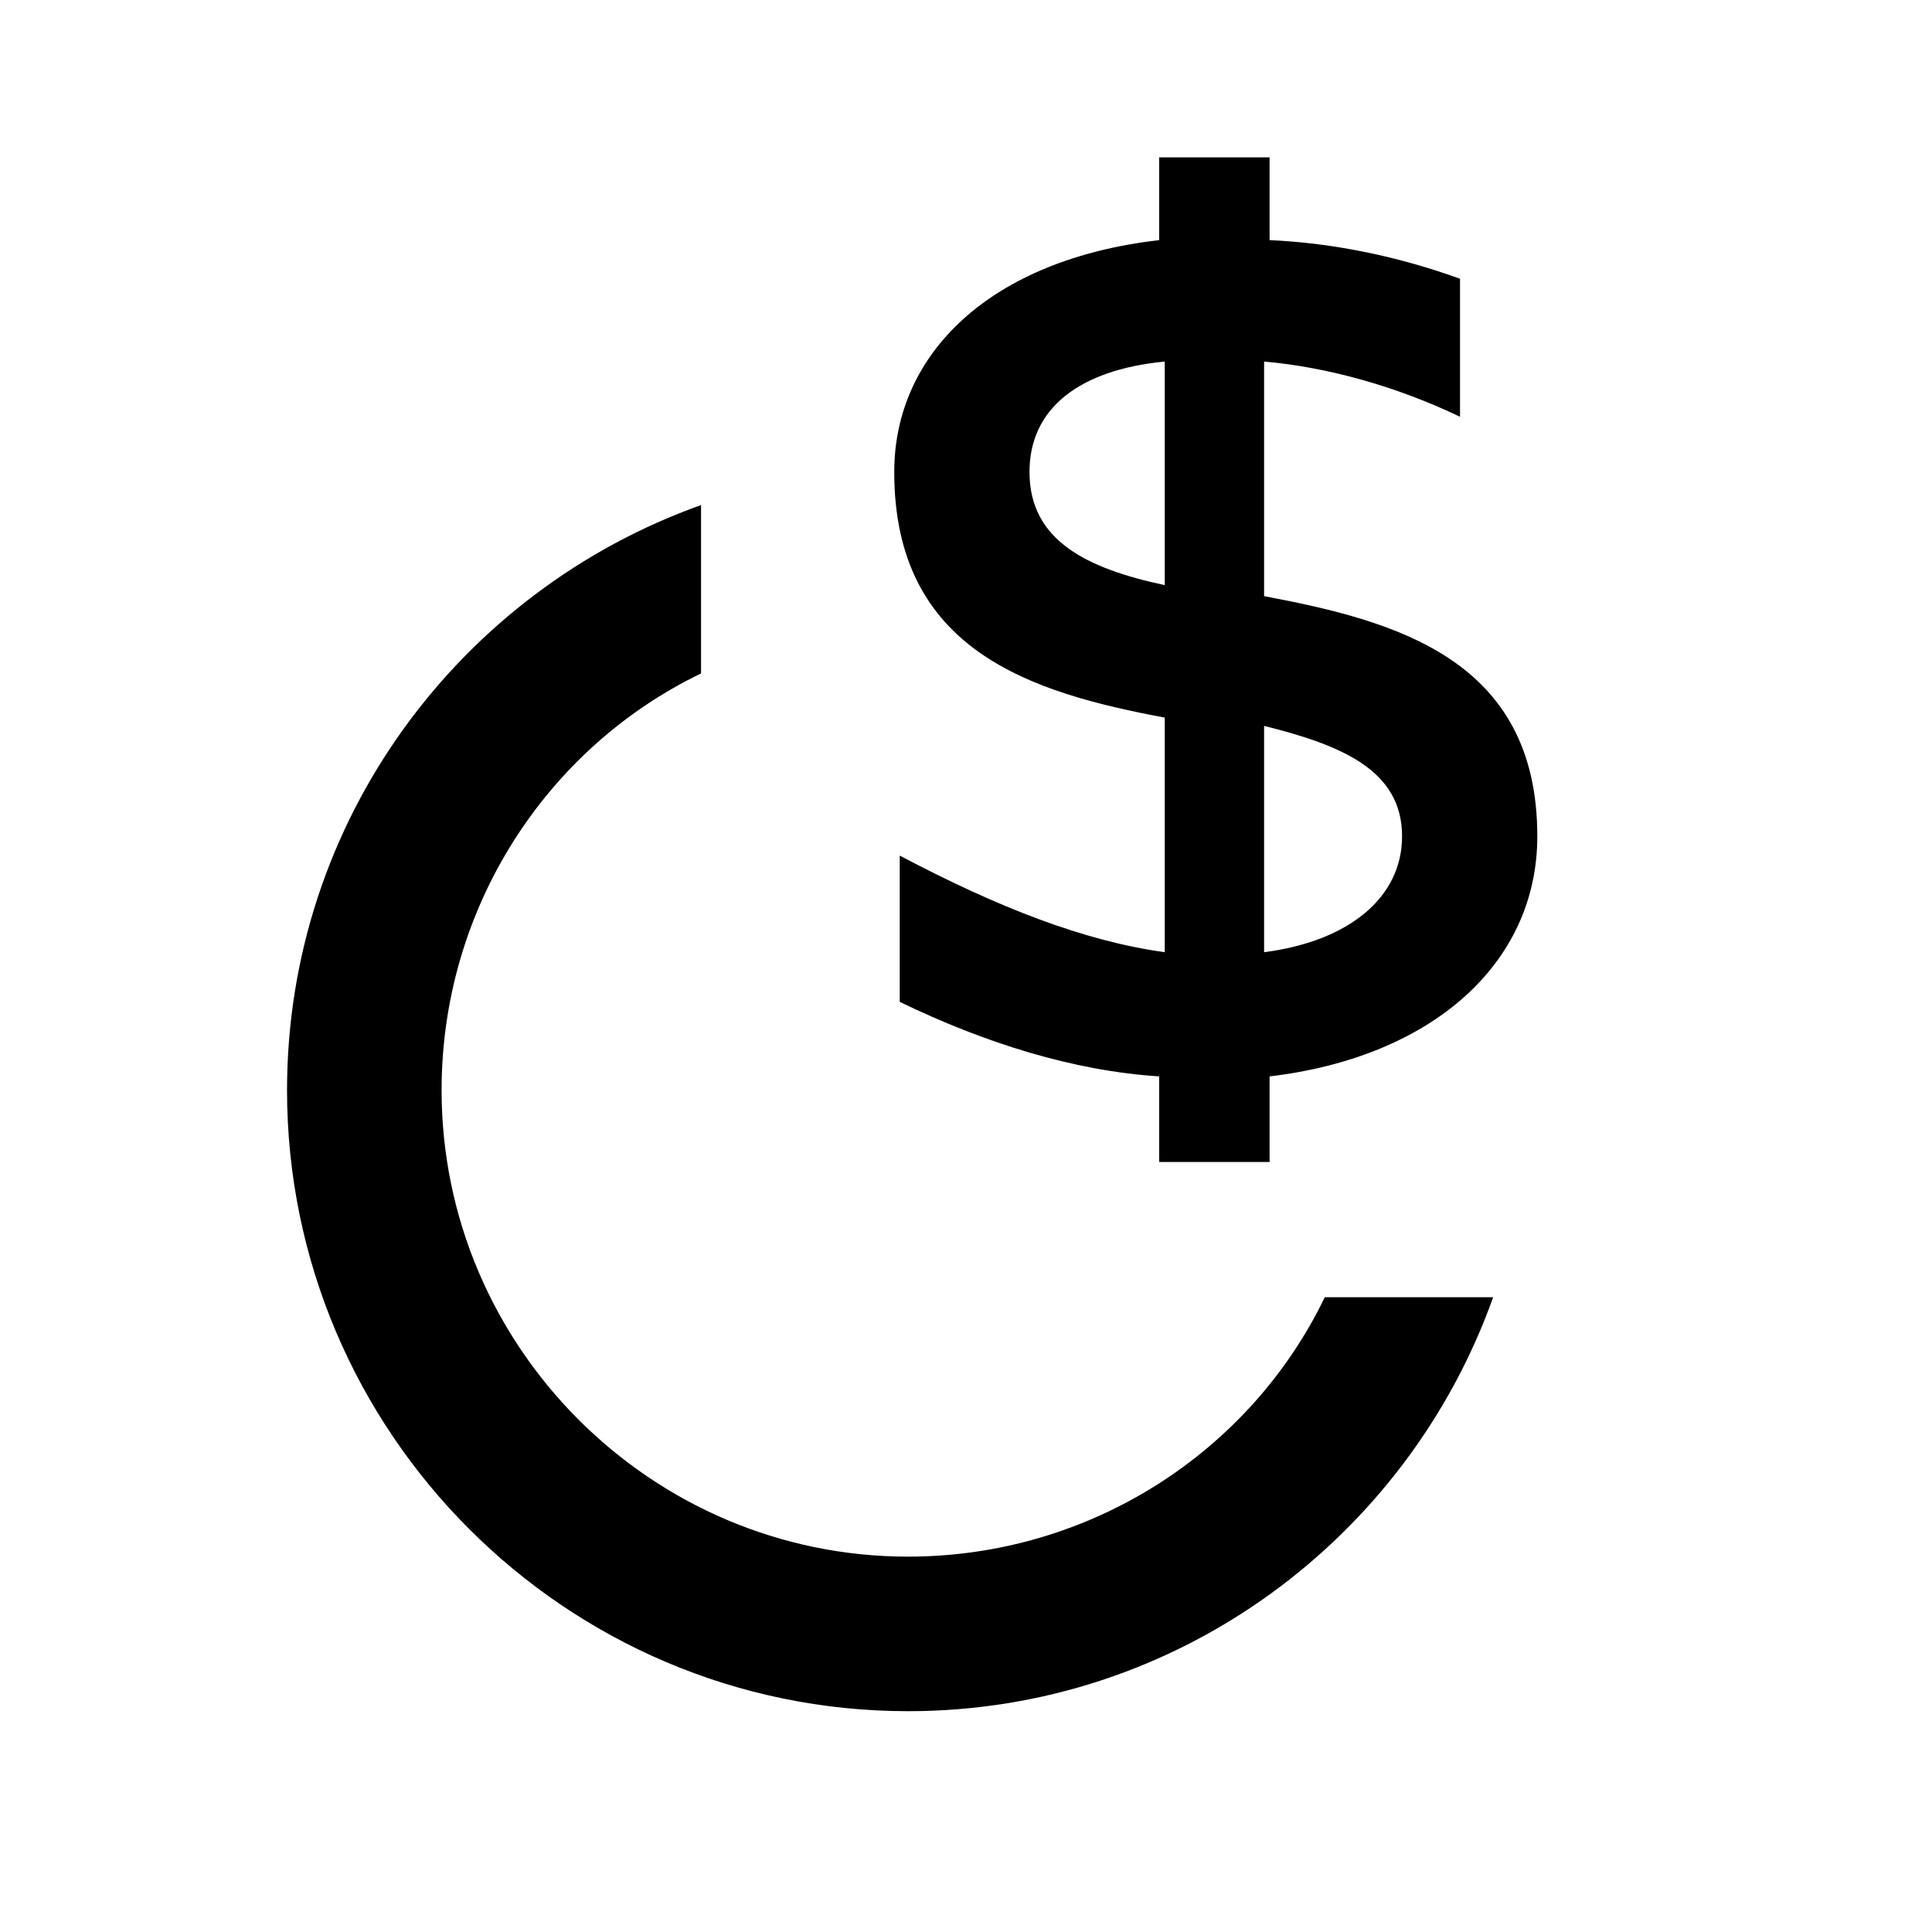
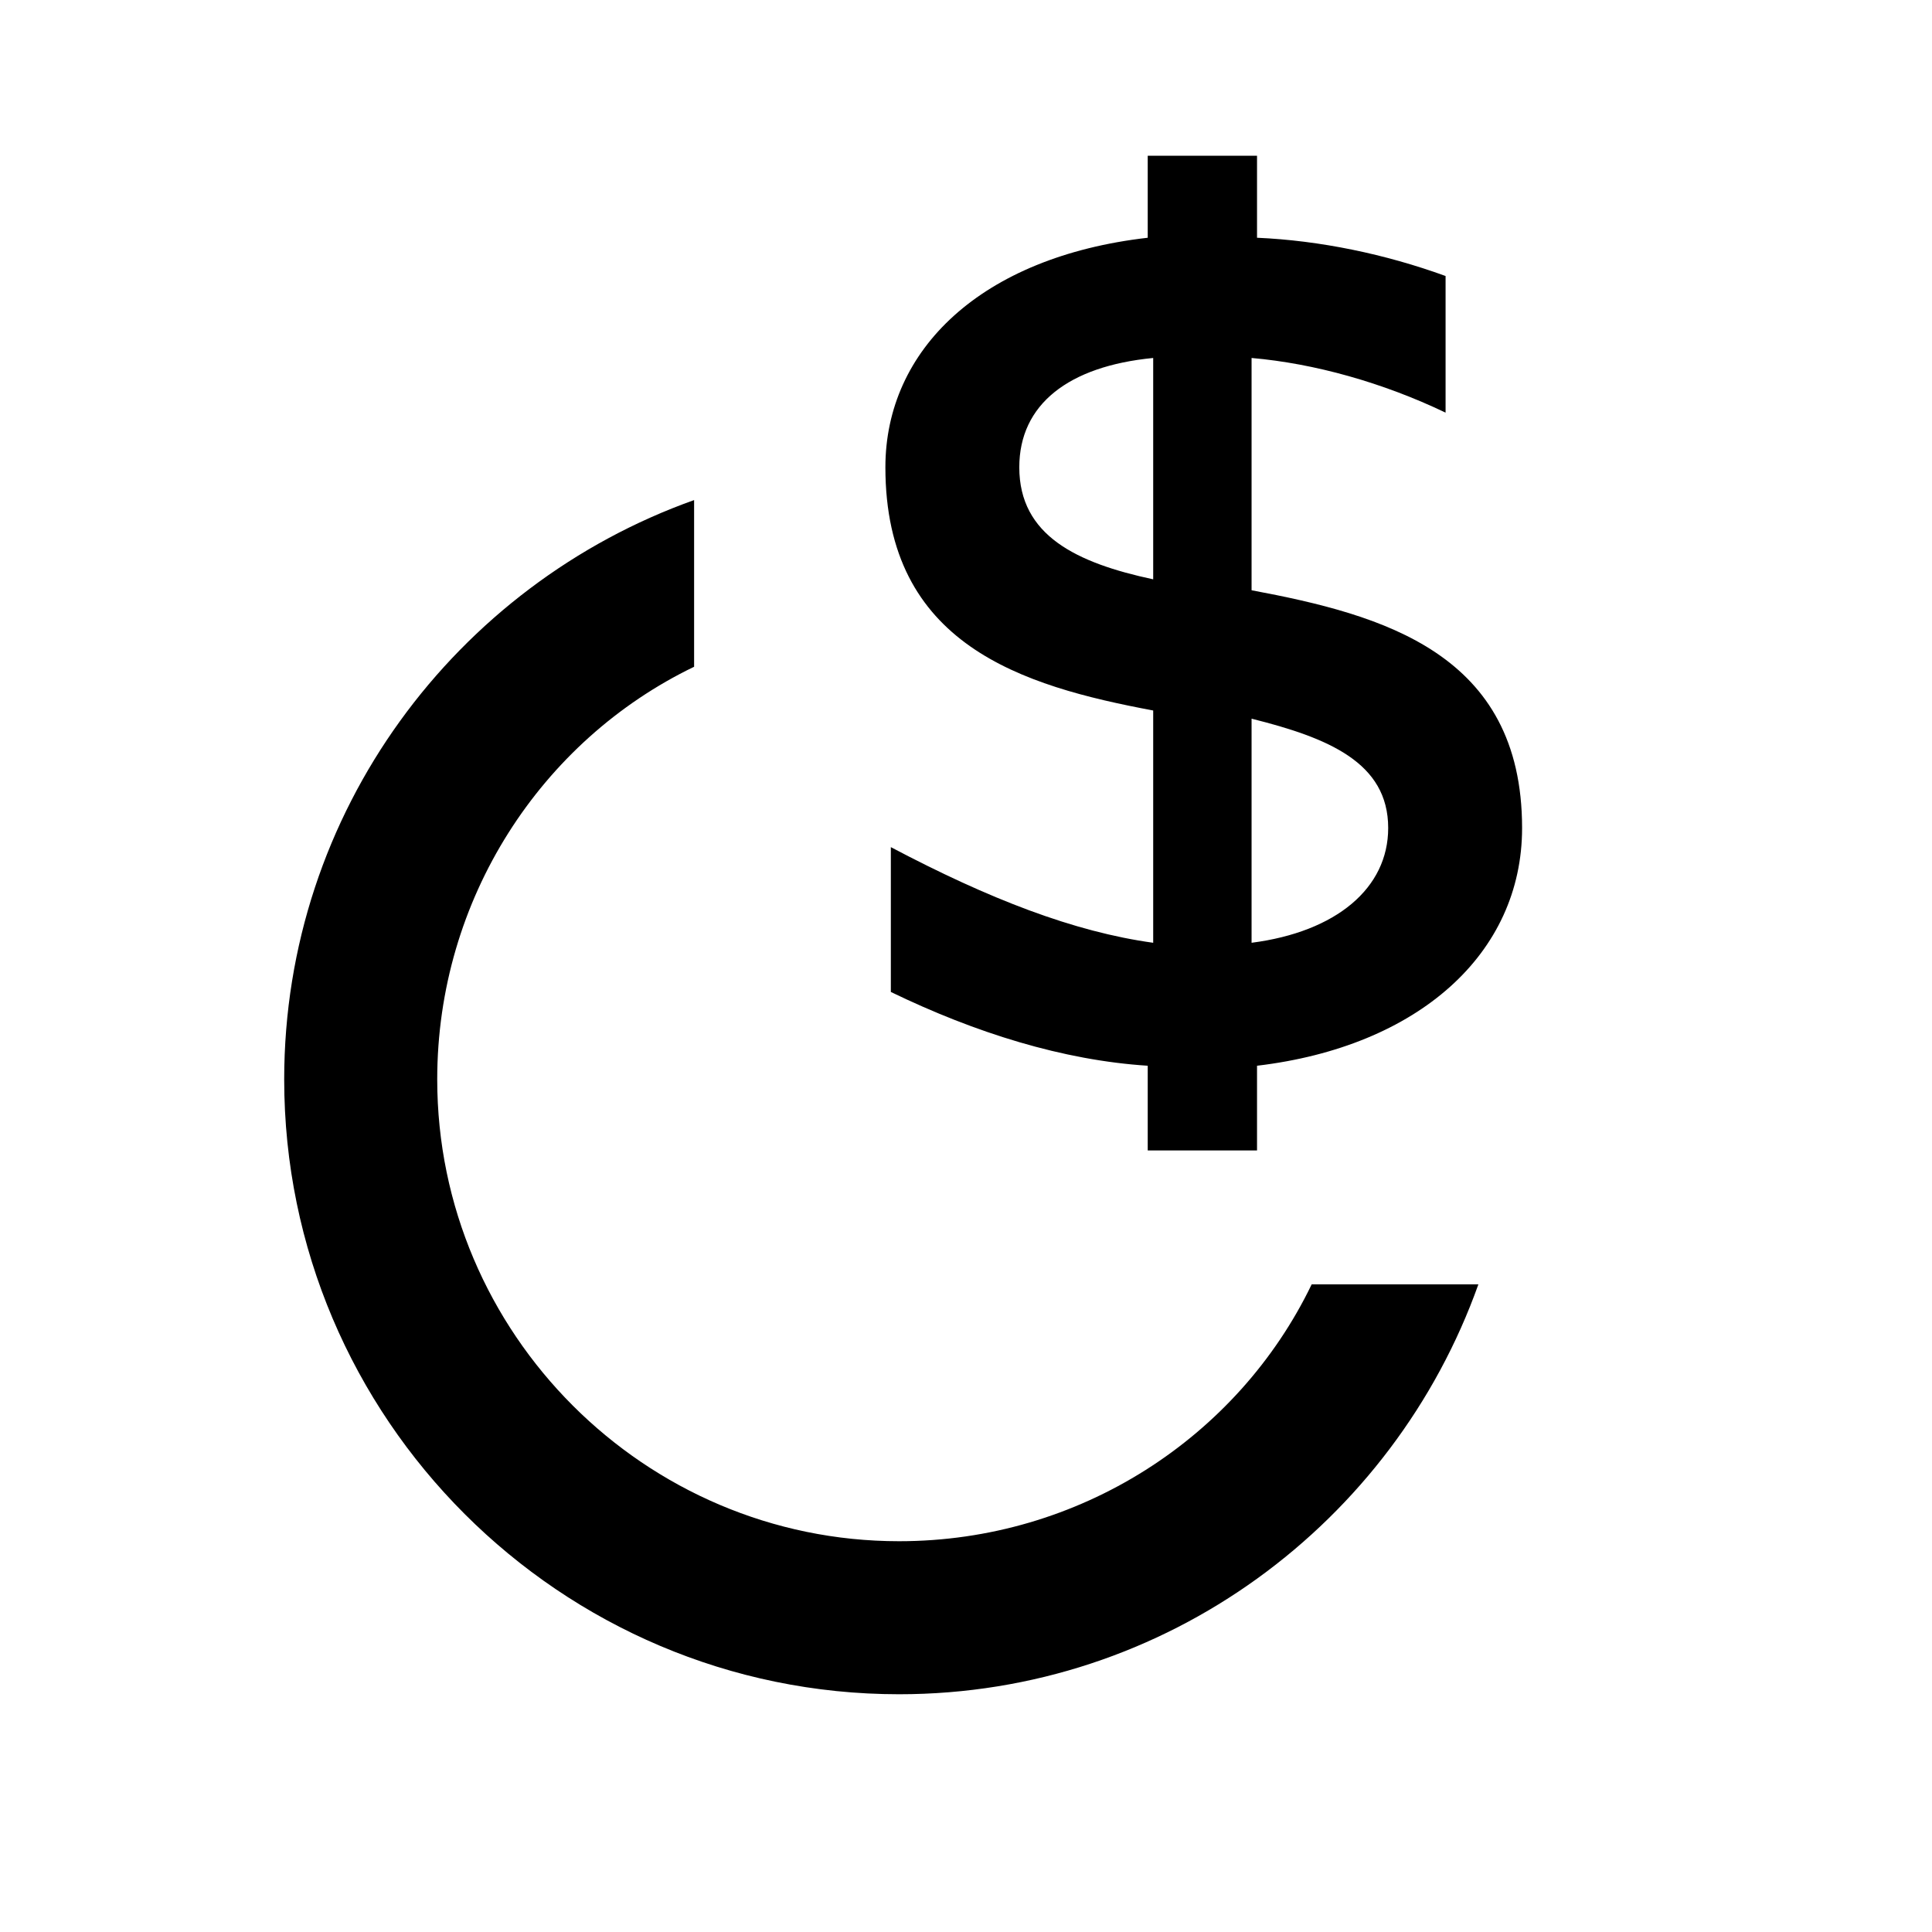
- <svg xmlns="http://www.w3.org/2000/svg" viewBox="0 0 100 100" fill="none">
+ <svg xmlns="http://www.w3.org/2000/svg" viewBox="0 0 101 101" width="100" height="100" fill="none">
  <path d="M47 88.571C61 88.571 72.857 79.571 77.286 67.143H68.571C64.714 75.143 56.429 80.571 47 80.571C33.714 80.571 22.857 69.714 22.857 56.429C22.857 47 28.286 38.714 36.286 34.857V26.143C23.857 30.571 14.857 42.429 14.857 56.429C14.857 74.143 29.286 88.571 47 88.571ZM65.429 49.286V37.571C69.429 38.571 72.571 39.857 72.571 43.286C72.571 46.429 69.857 48.714 65.429 49.286ZM60 60.143H65.714V55.714C74.143 54.714 79.571 49.857 79.571 43.286C79.571 34.143 72.286 32.143 65.429 30.857V18.714C68.714 19 72.286 20 75.571 21.571V14.429C72.429 13.286 69 12.571 65.714 12.429V8.143H60V12.429C51.286 13.429 46.286 18.286 46.286 24.429C46.286 33.714 53.429 35.857 60.286 37.143V49.286C56.143 48.714 51.714 47 46.571 44.286V51.857C51 54 55.571 55.429 60 55.714V60.143ZM60.286 30.286C56.286 29.429 53.286 28 53.286 24.429C53.286 21.143 55.857 19.143 60.286 18.714V30.286Z" fill="currentColor" />
</svg>
